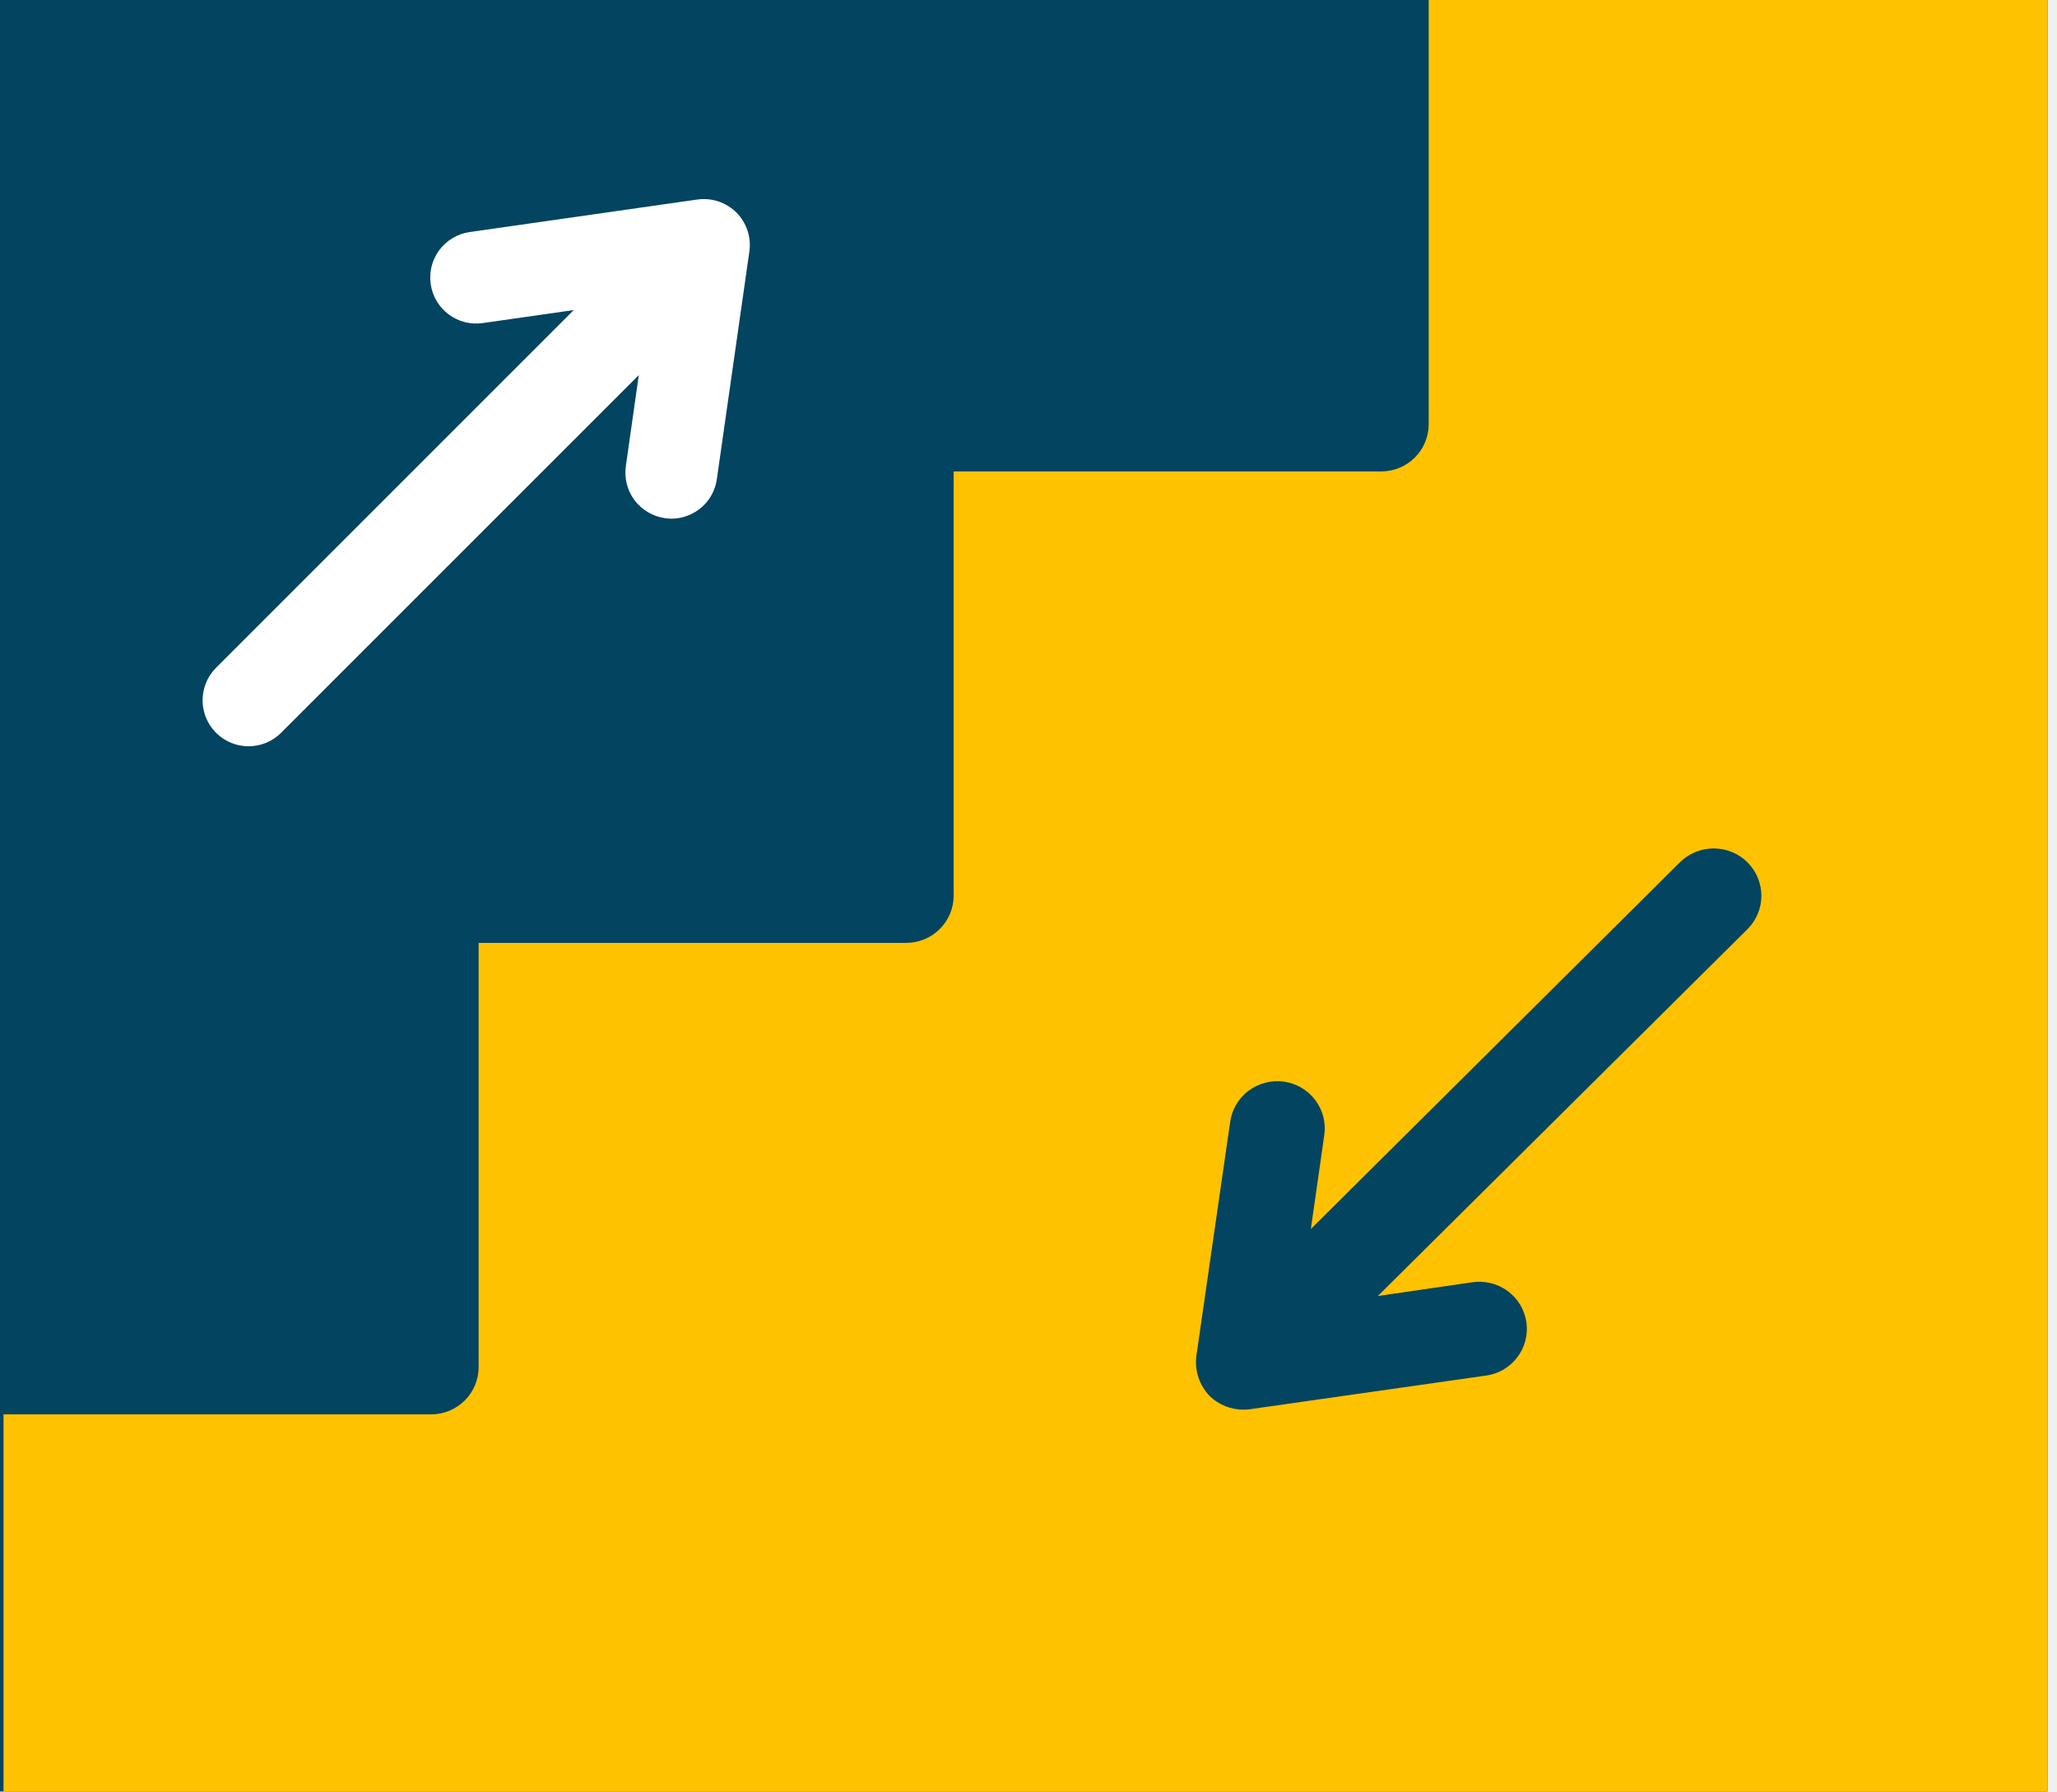
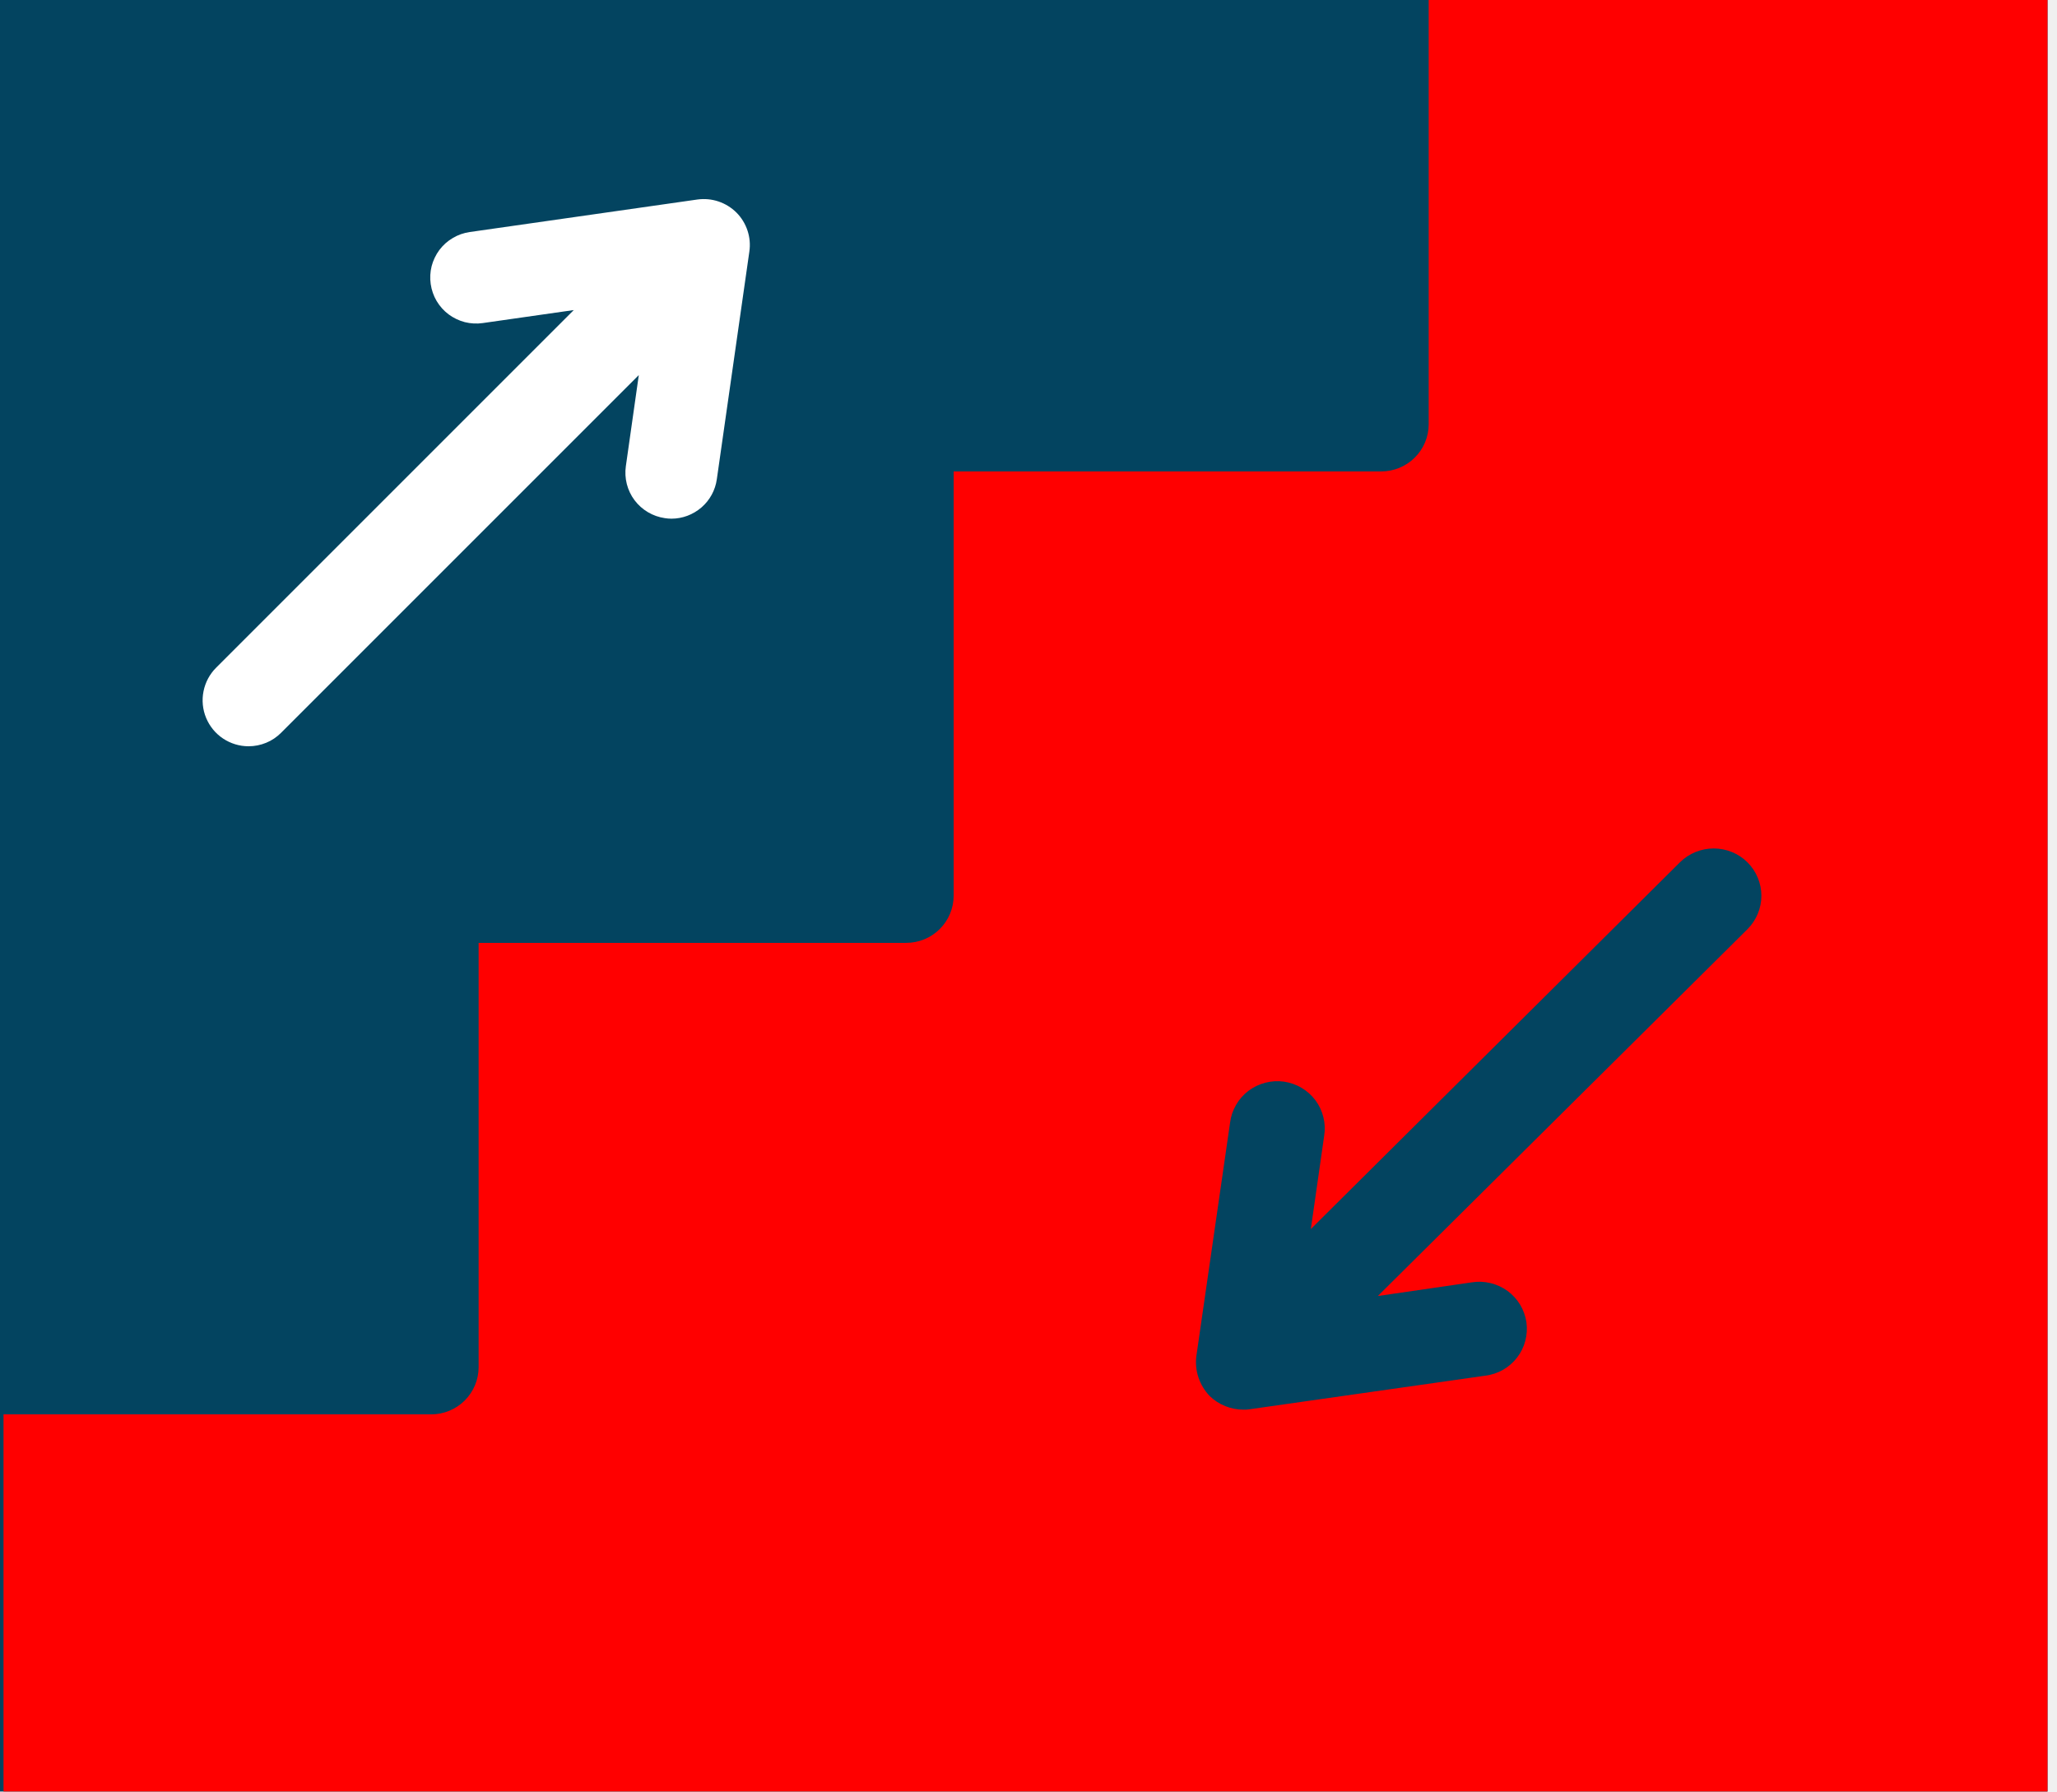
<svg xmlns="http://www.w3.org/2000/svg" width="31" height="27" viewBox="0 0 31 27" fill="none">
  <g clip-path="url(#clip0_413_2028)">
    <rect width="30.857" height="27" fill="#034460" />
-     <path d="M21.531 0V6.395C21.531 6.583 21.455 6.764 21.321 6.897C21.187 7.03 21.005 7.105 20.815 7.105H14.372V13.5C14.372 13.688 14.296 13.869 14.162 14.002C14.028 14.136 13.846 14.21 13.656 14.21H7.213V20.605C7.213 20.794 7.137 20.974 7.003 21.108C6.869 21.241 6.687 21.316 6.497 21.316H0.053V27H31.553V0H21.531ZM26.334 14.005L20.765 19.532L22.182 19.326C22.276 19.311 22.372 19.315 22.464 19.338C22.557 19.36 22.644 19.401 22.72 19.456C22.797 19.513 22.861 19.583 22.91 19.664C22.958 19.745 22.99 19.835 23.004 19.928C23.017 20.022 23.011 20.117 22.987 20.208C22.963 20.3 22.921 20.385 22.863 20.46C22.805 20.535 22.733 20.598 22.651 20.645C22.568 20.691 22.477 20.722 22.383 20.733L18.839 21.238C18.806 21.244 18.772 21.246 18.739 21.245C18.549 21.245 18.366 21.171 18.23 21.039C18.154 20.959 18.096 20.864 18.061 20.759C18.026 20.655 18.016 20.544 18.03 20.435L18.538 16.918C18.55 16.824 18.58 16.734 18.628 16.652C18.675 16.57 18.738 16.498 18.813 16.441C18.889 16.384 18.975 16.342 19.067 16.318C19.159 16.294 19.255 16.288 19.349 16.301C19.443 16.315 19.534 16.346 19.615 16.395C19.697 16.443 19.768 16.507 19.825 16.583C19.881 16.659 19.922 16.745 19.944 16.837C19.967 16.928 19.971 17.023 19.956 17.117L19.755 18.523L25.318 12.995C25.453 12.862 25.636 12.787 25.826 12.787C26.017 12.787 26.2 12.862 26.334 12.995C26.469 13.129 26.545 13.311 26.545 13.5C26.545 13.689 26.469 13.871 26.334 14.005Z" fill="#FEC201" />
+     <path d="M21.531 0V6.395C21.531 6.583 21.455 6.764 21.321 6.897C21.187 7.03 21.005 7.105 20.815 7.105H14.372V13.5C14.372 13.688 14.296 13.869 14.162 14.002C14.028 14.136 13.846 14.21 13.656 14.21H7.213V20.605C7.213 20.794 7.137 20.974 7.003 21.108C6.869 21.241 6.687 21.316 6.497 21.316H0.053V27H31.553V0H21.531ZM26.334 14.005L20.765 19.532L22.182 19.326C22.276 19.311 22.372 19.315 22.464 19.338C22.557 19.36 22.644 19.401 22.72 19.456C22.797 19.513 22.861 19.583 22.91 19.664C22.958 19.745 22.99 19.835 23.004 19.928C23.017 20.022 23.011 20.117 22.987 20.208C22.963 20.3 22.921 20.385 22.863 20.46C22.805 20.535 22.733 20.598 22.651 20.645C22.568 20.691 22.477 20.722 22.383 20.733L18.839 21.238C18.806 21.244 18.772 21.246 18.739 21.245C18.549 21.245 18.366 21.171 18.23 21.039C18.154 20.959 18.096 20.864 18.061 20.759C18.026 20.655 18.016 20.544 18.03 20.435L18.538 16.918C18.55 16.824 18.58 16.734 18.628 16.652C18.675 16.57 18.738 16.498 18.813 16.441C18.889 16.384 18.975 16.342 19.067 16.318C19.159 16.294 19.255 16.288 19.349 16.301C19.443 16.315 19.534 16.346 19.615 16.395C19.697 16.443 19.768 16.507 19.825 16.583C19.881 16.659 19.922 16.745 19.944 16.837C19.967 16.928 19.971 17.023 19.956 17.117L19.755 18.523L25.318 12.995C25.453 12.862 25.636 12.787 25.826 12.787C26.017 12.787 26.2 12.862 26.334 12.995C26.469 13.129 26.545 13.311 26.545 13.5C26.545 13.689 26.469 13.871 26.334 14.005Z" fill="red" />
    <path d="M3.746 11.247C3.837 11.247 3.928 11.229 4.012 11.194C4.096 11.16 4.172 11.108 4.236 11.044L9.627 5.653L9.432 7.025C9.406 7.207 9.453 7.392 9.563 7.539C9.674 7.686 9.838 7.783 10.02 7.809C10.052 7.814 10.085 7.817 10.119 7.817C10.285 7.817 10.446 7.756 10.572 7.647C10.698 7.538 10.78 7.387 10.803 7.222L11.293 3.792C11.309 3.685 11.299 3.576 11.265 3.474C11.231 3.372 11.174 3.279 11.098 3.203C11.021 3.127 10.929 3.07 10.827 3.036C10.725 3.002 10.616 2.992 10.509 3.007L7.079 3.497C6.989 3.51 6.902 3.54 6.824 3.587C6.745 3.633 6.677 3.694 6.622 3.767C6.568 3.84 6.528 3.923 6.505 4.011C6.483 4.099 6.478 4.191 6.491 4.281C6.504 4.371 6.534 4.458 6.58 4.536C6.627 4.615 6.688 4.683 6.761 4.738C6.834 4.792 6.917 4.832 7.005 4.855C7.093 4.877 7.185 4.882 7.275 4.869L8.647 4.673L3.256 10.064C3.159 10.161 3.094 10.284 3.067 10.419C3.04 10.553 3.054 10.693 3.106 10.819C3.159 10.946 3.247 11.054 3.361 11.13C3.475 11.206 3.609 11.247 3.746 11.247Z" fill="white" />
  </g>
  <defs>
    <clipPath id="clip0_413_2028">
      <rect width="30.857" height="27" fill="white" />
    </clipPath>
  </defs>
</svg>
